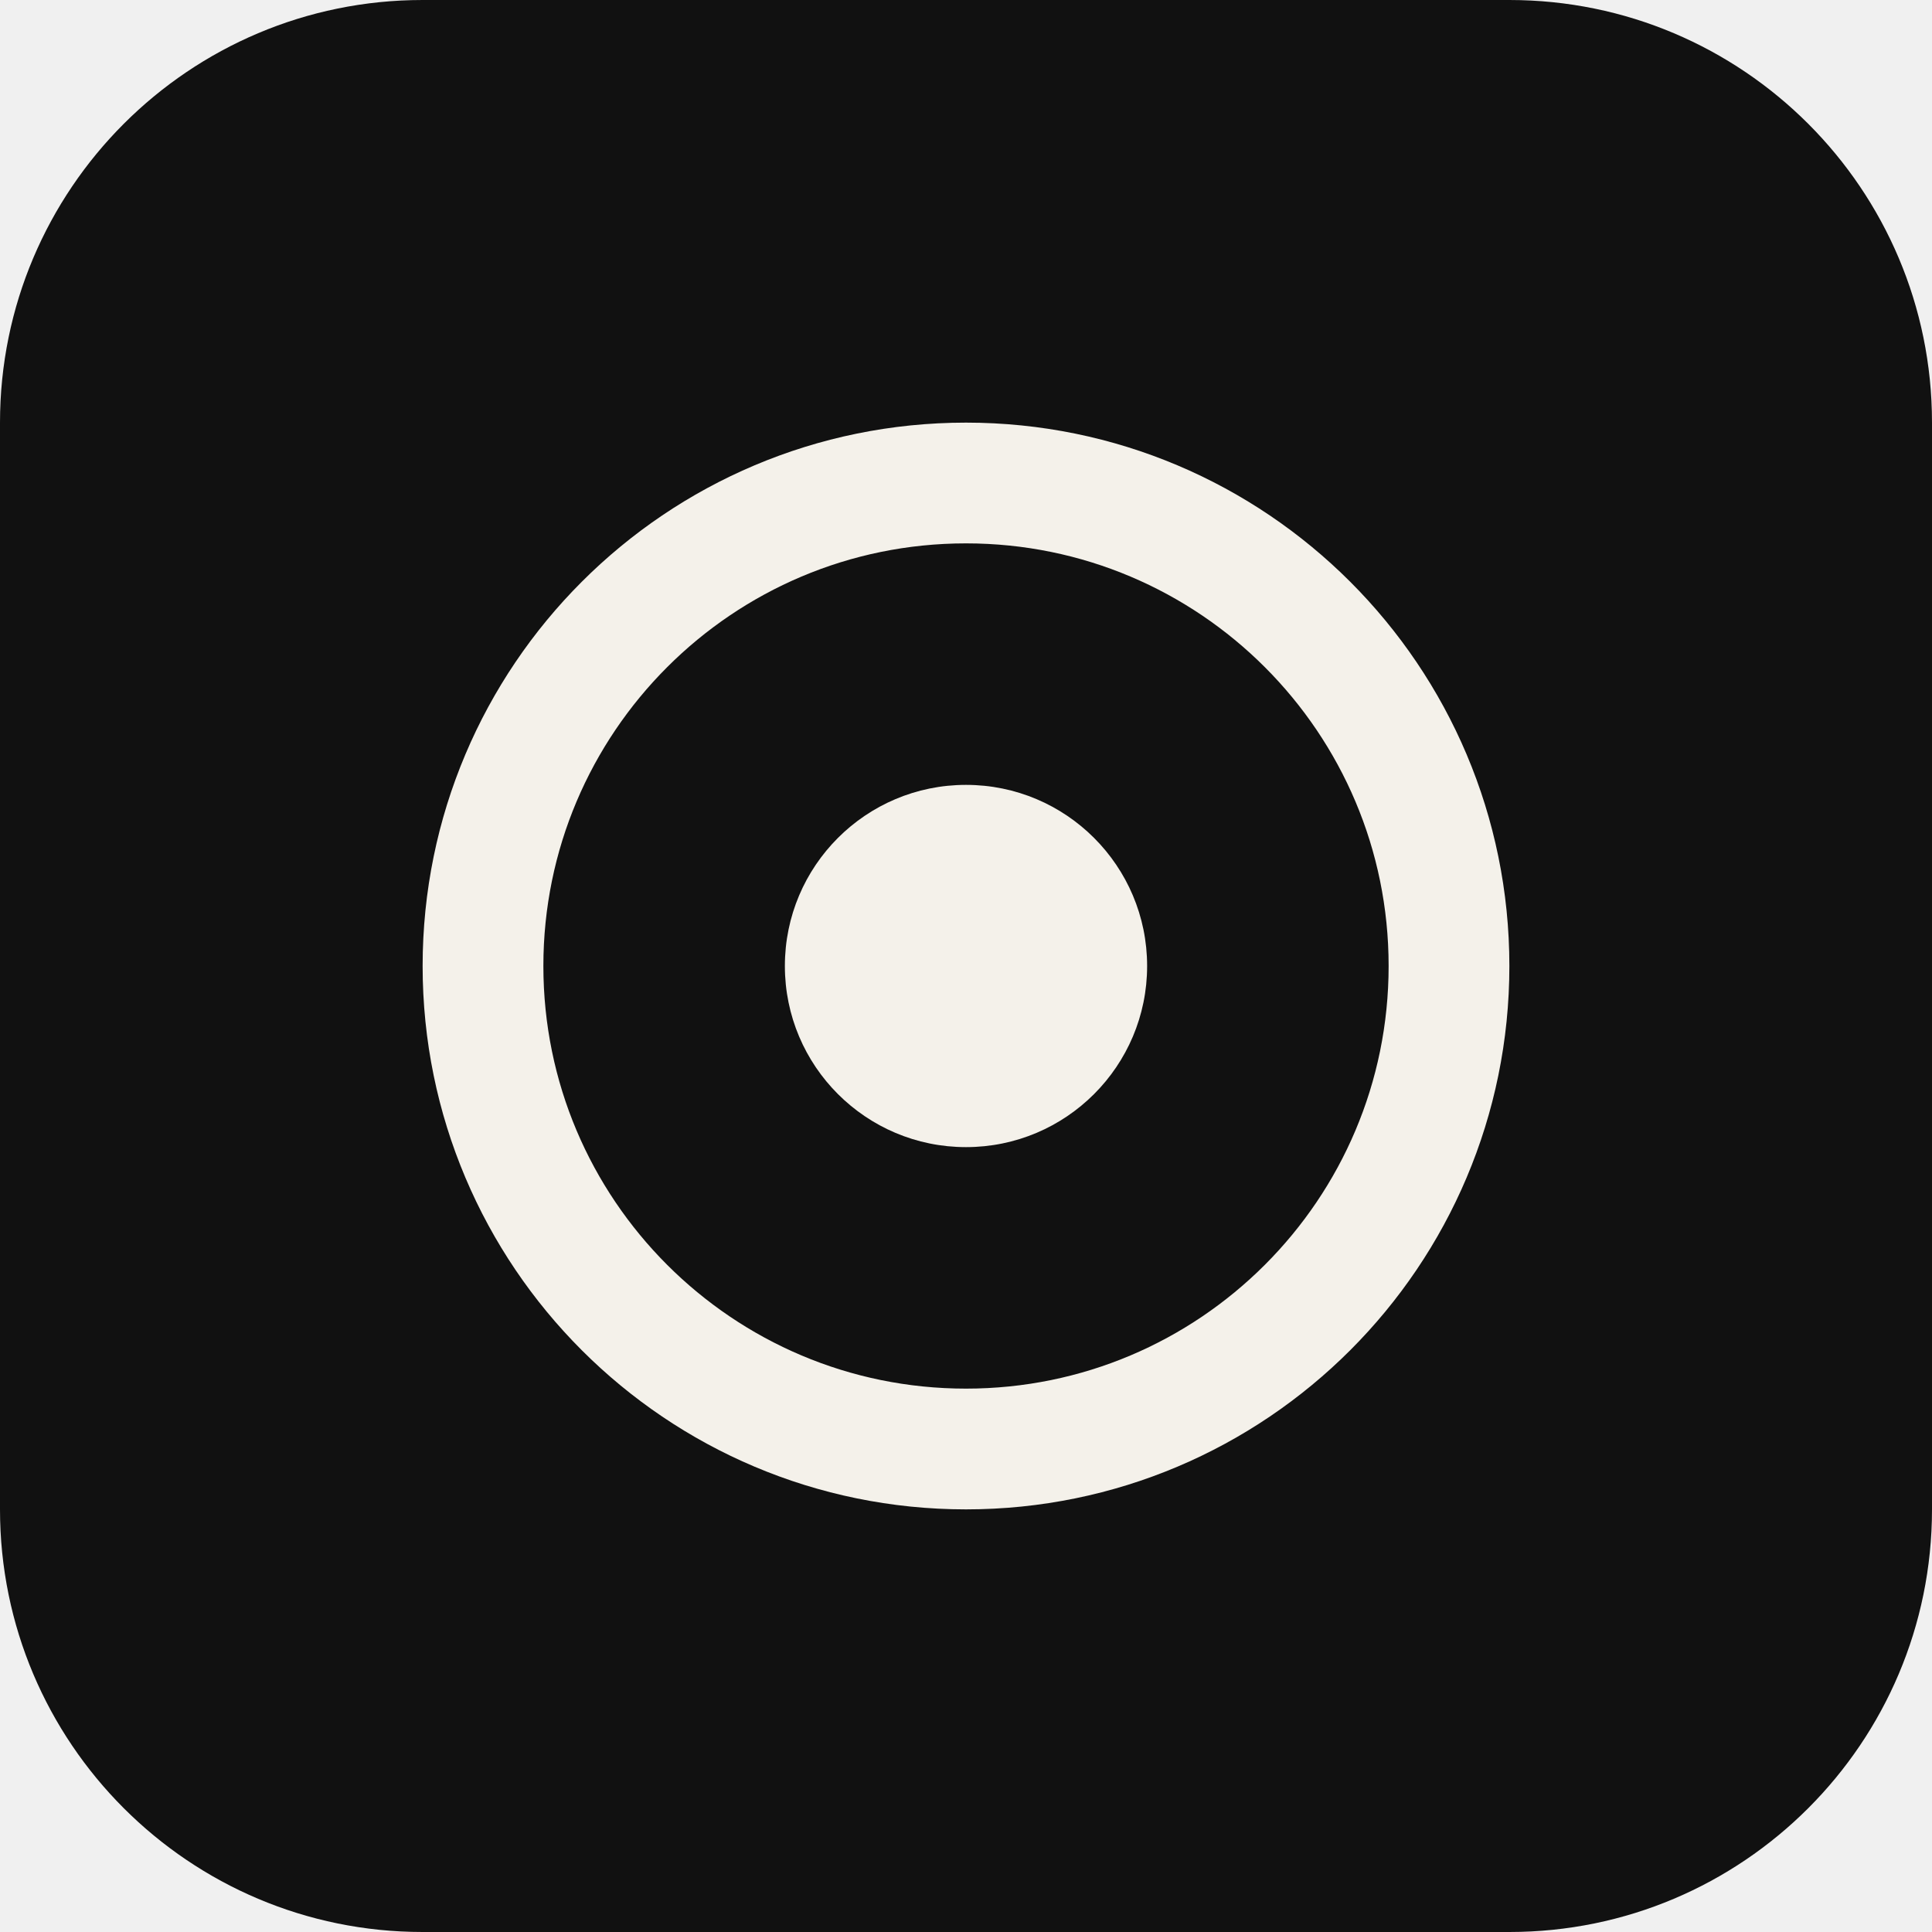
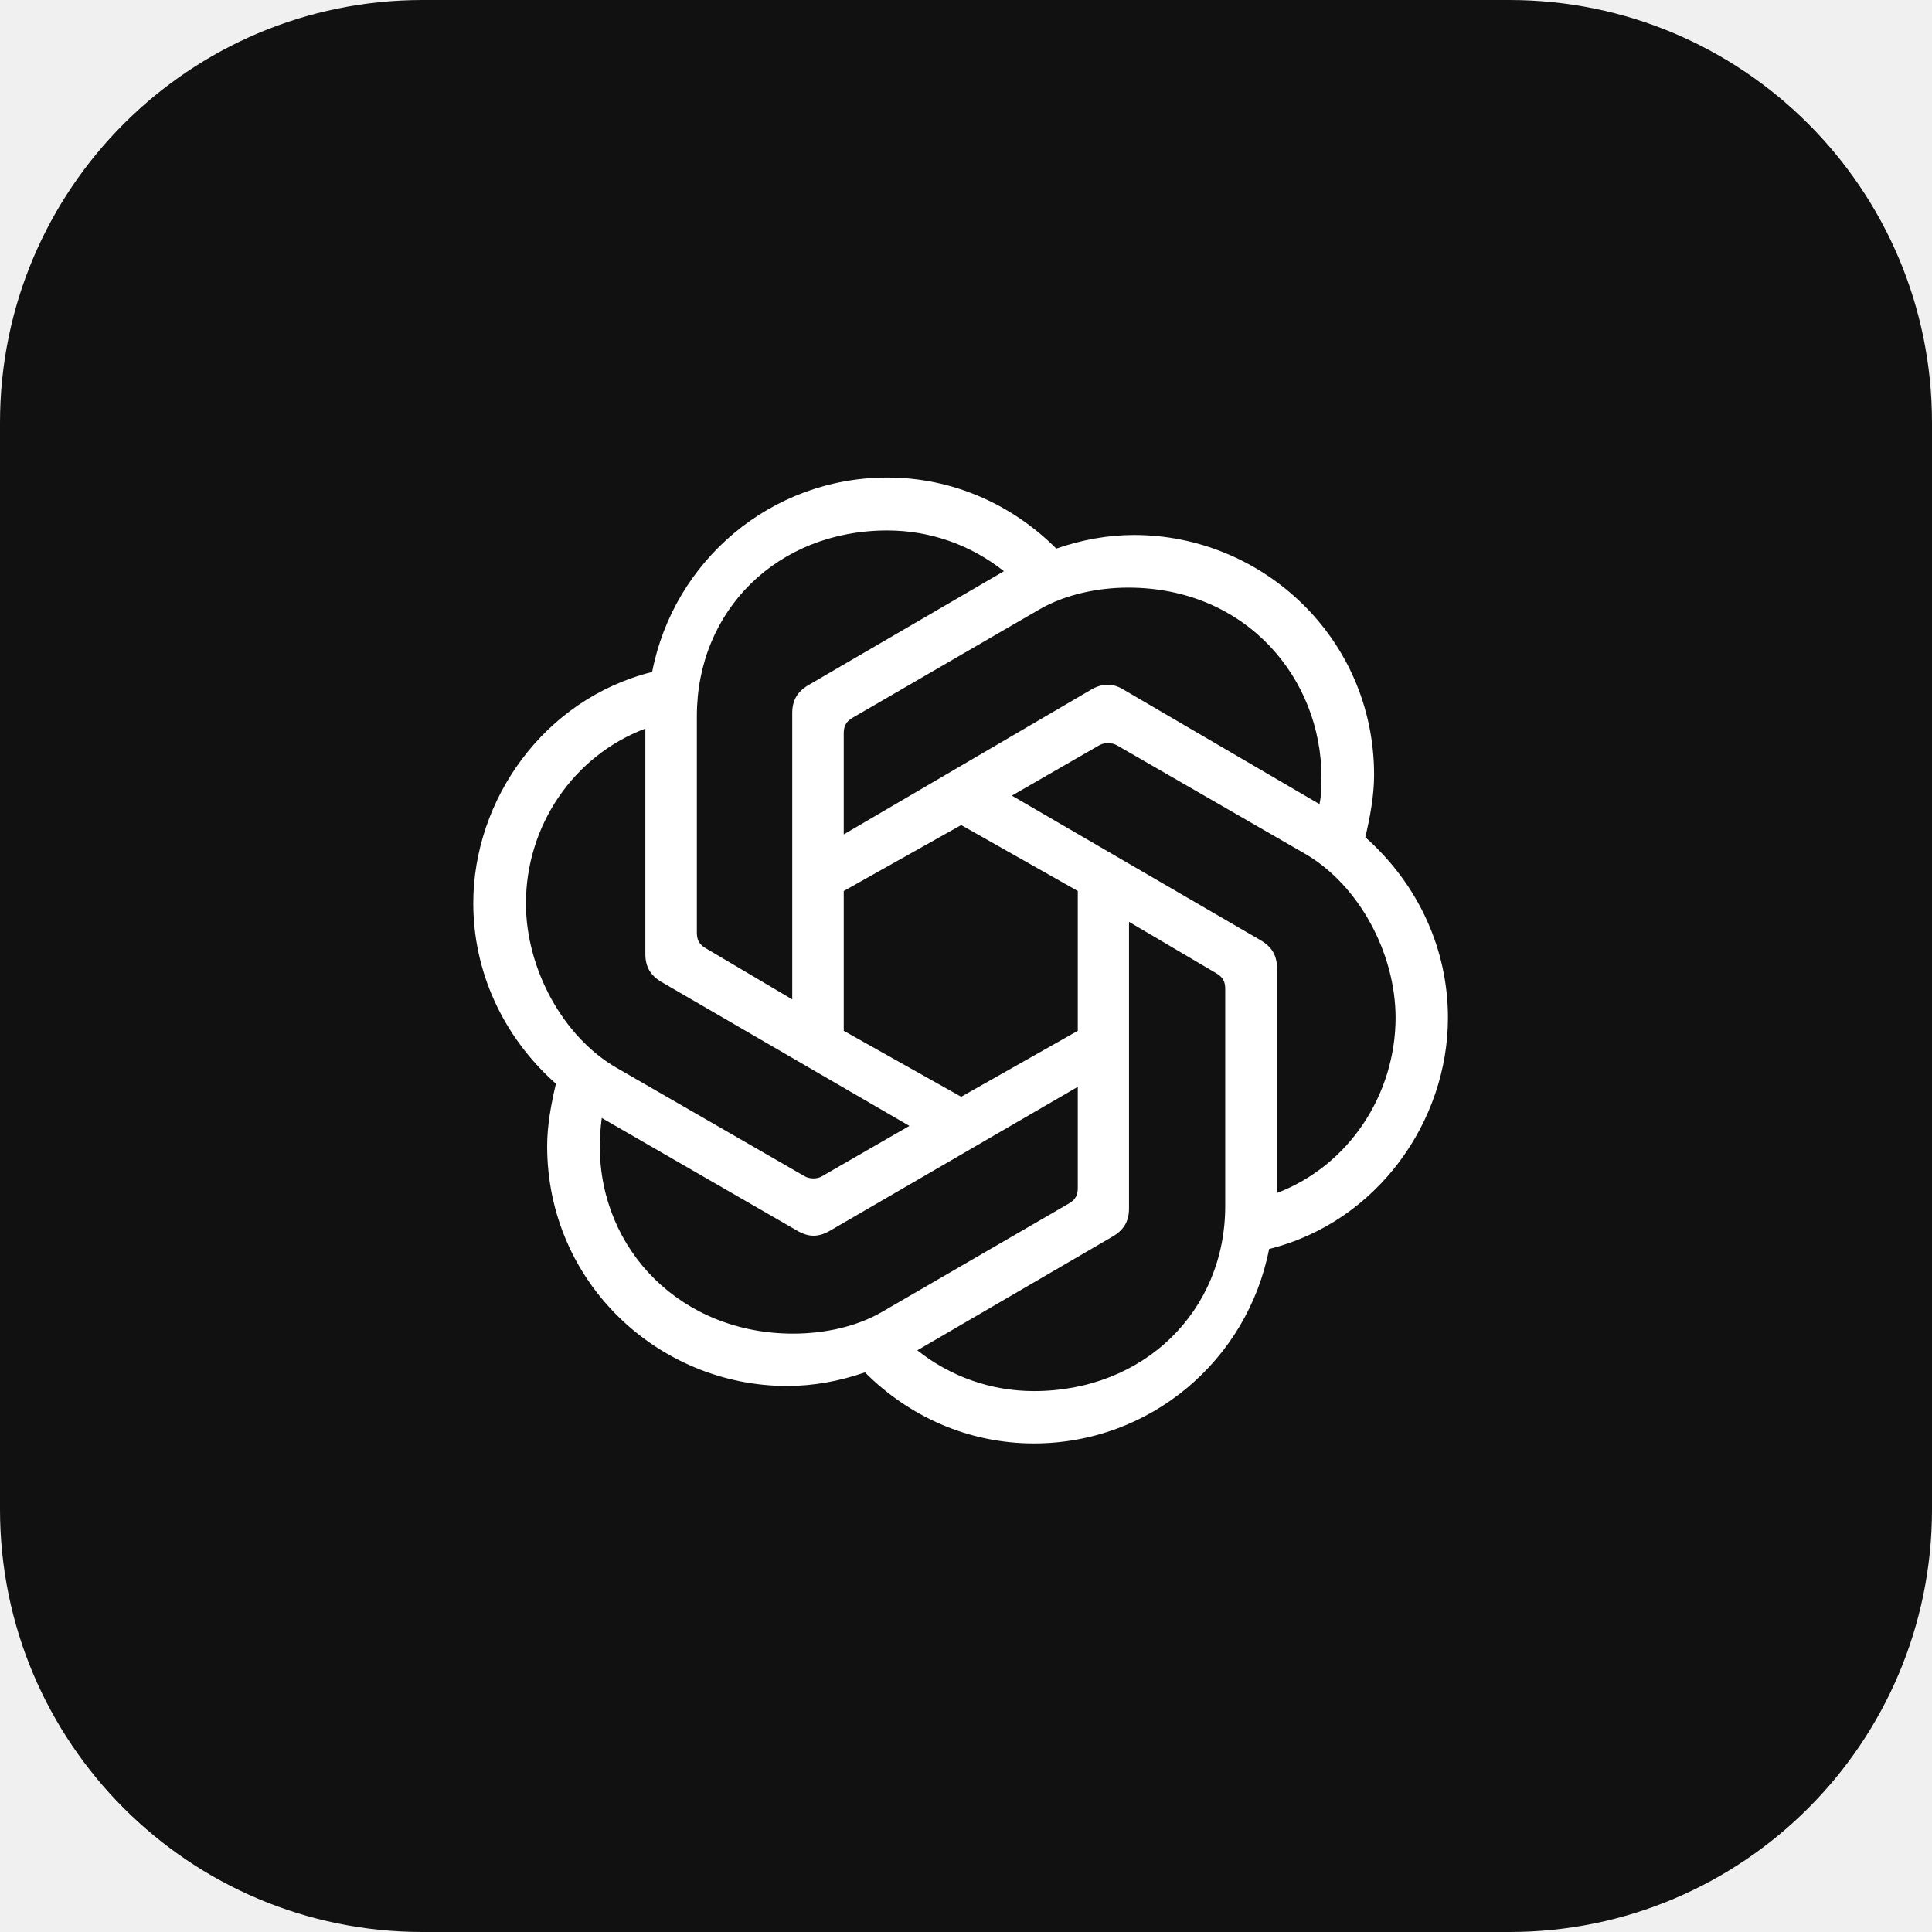
<svg xmlns="http://www.w3.org/2000/svg" viewBox="0 0 32 32" fill="none">
  <rect width="32" height="32" rx="7" fill="#111111" />
-   <circle cx="16" cy="16" r="8" stroke="#F4F1EA" stroke-width="2" />
-   <circle cx="16" cy="16" r="3" fill="#F4F1EA" />
+   <svg x="4" y="4" width="24" height="24" viewBox="0 0 512 512" preserveAspectRatio="xMidYMid meet">
+     <path d="M256 0c141.4 0 256 114.6 256 256S397.4 512 256 512 0 397.4 0 256 114.6 0 256 0" />
+     <path d="M212.8 209.5v-35.7c0-2.4.7-4.1 3.1-5.5l66.2-38.4c8.9-5.1 20.3-7.6 31.2-7.6 41.9 0 68.3 32.3 68.3 66.9 0 2.7 0 6.5-.7 9.6l-69.3-40.5c-3.4-2.1-7.2-2.4-11.3 0zm153.1 126.7v-79.3c0-4.5-1.7-7.6-5.8-10l-87.9-51.1 30.9-17.8c1.7-1 4.5-1 6.2 0l66.6 38.4c18.9 11 31.9 35 31.9 58-.1 27.1-16.5 52.1-41.9 61.8m-171.3-68.4L164 249.7c-2.4-1.4-3.1-3.1-3.1-5.5v-76.5c0-37.4 28.5-65.6 67.3-65.6 15.1 0 29.5 5.1 41.2 14.4l-69 40.2c-4.1 2.4-5.8 5.5-5.8 10zm59.7 34.4-41.5-23.3v-49.4l41.5-23.3 41.2 23.3v49.4zm25.7 104c-15.1 0-29.5-5.1-41.2-14.4l69-40.2c4.1-2.4 5.8-5.5 5.8-10V240.4l30.9 18.2c2.4 1.4 3.1 3.1 3.1 5.5v76.5c.1 37.4-28.8 65.6-67.6 65.6m-81-75.9-66.6-38.4c-18.9-11-31.9-35-31.9-58 0-27.5 16.8-52.2 42.2-61.8v79.6c0 4.5 1.7 7.6 5.8 10l87.5 50.8-30.9 17.8c-1.6 1-4.4 1-6.1 0m-4.1 55.6c-39.5 0-68.3-29.5-68.3-66.2 0-3.4.3-6.9.7-10l69 39.8c4.1 2.4 7.6 2.4 11.7 0l87.5-50.8v35.7c0 2.4-.7 4.1-3.1 5.5l-66.2 38.4c-9 5.2-20.3 7.6-31.3 7.6m85.1 38.8c41.2 0 75.5-29.5 83.1-68.7 38.4-9.6 63.2-45.3 63.2-81.7 0-24-10.3-47-29.2-63.8 1.7-7.2 3.1-14.8 3.1-22 0-48.4-39.5-84.8-84.8-84.8-9.3 0-18.5 1.7-27.5 4.8-15.4-15.4-36.4-25.1-59.7-25.1-41.2 0-75.5 29.5-83.1 68.7-38.4 9.6-63.2 45.3-63.2 81.7 0 24 10.3 47 29.2 63.8-1.7 7.2-3.1 14.8-3.1 22 0 48.4 39.5 84.8 84.8 84.8 9.3 0 18.5-1.7 27.5-4.8 15.5 15.5 36.4 25.1 59.7 25.1" style="fill:#fff" />
+   </svg>
</svg>
